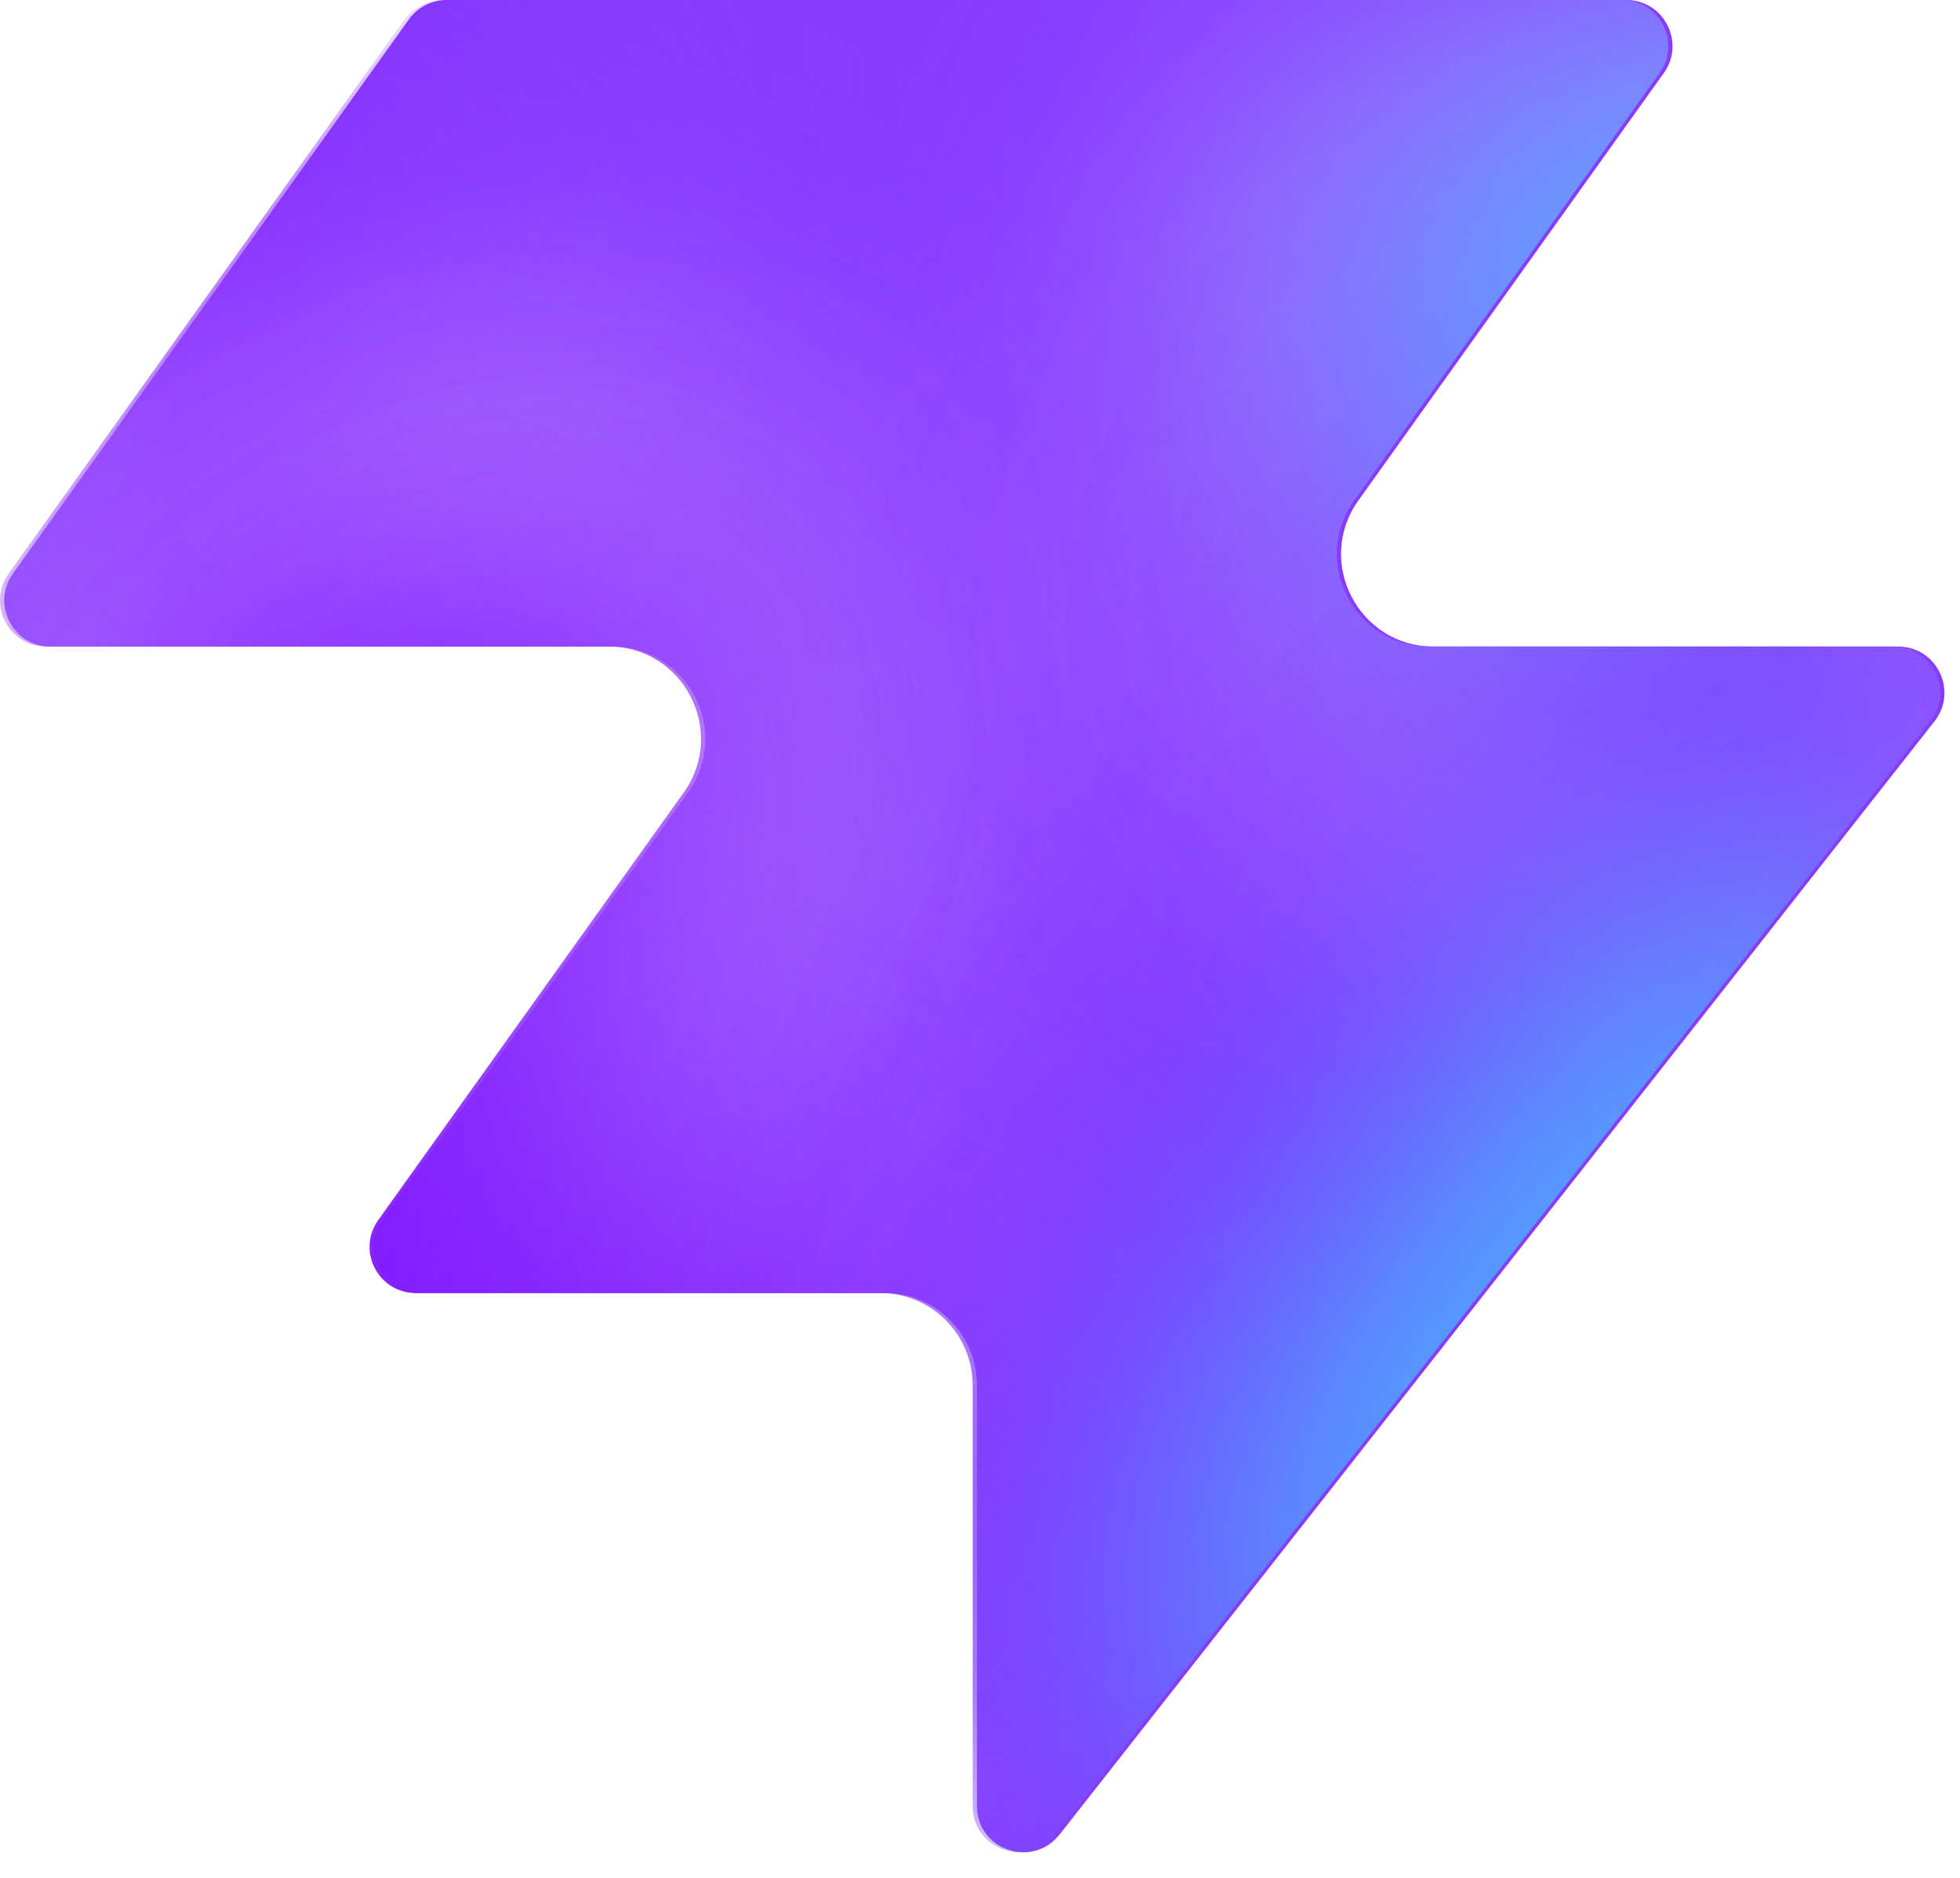
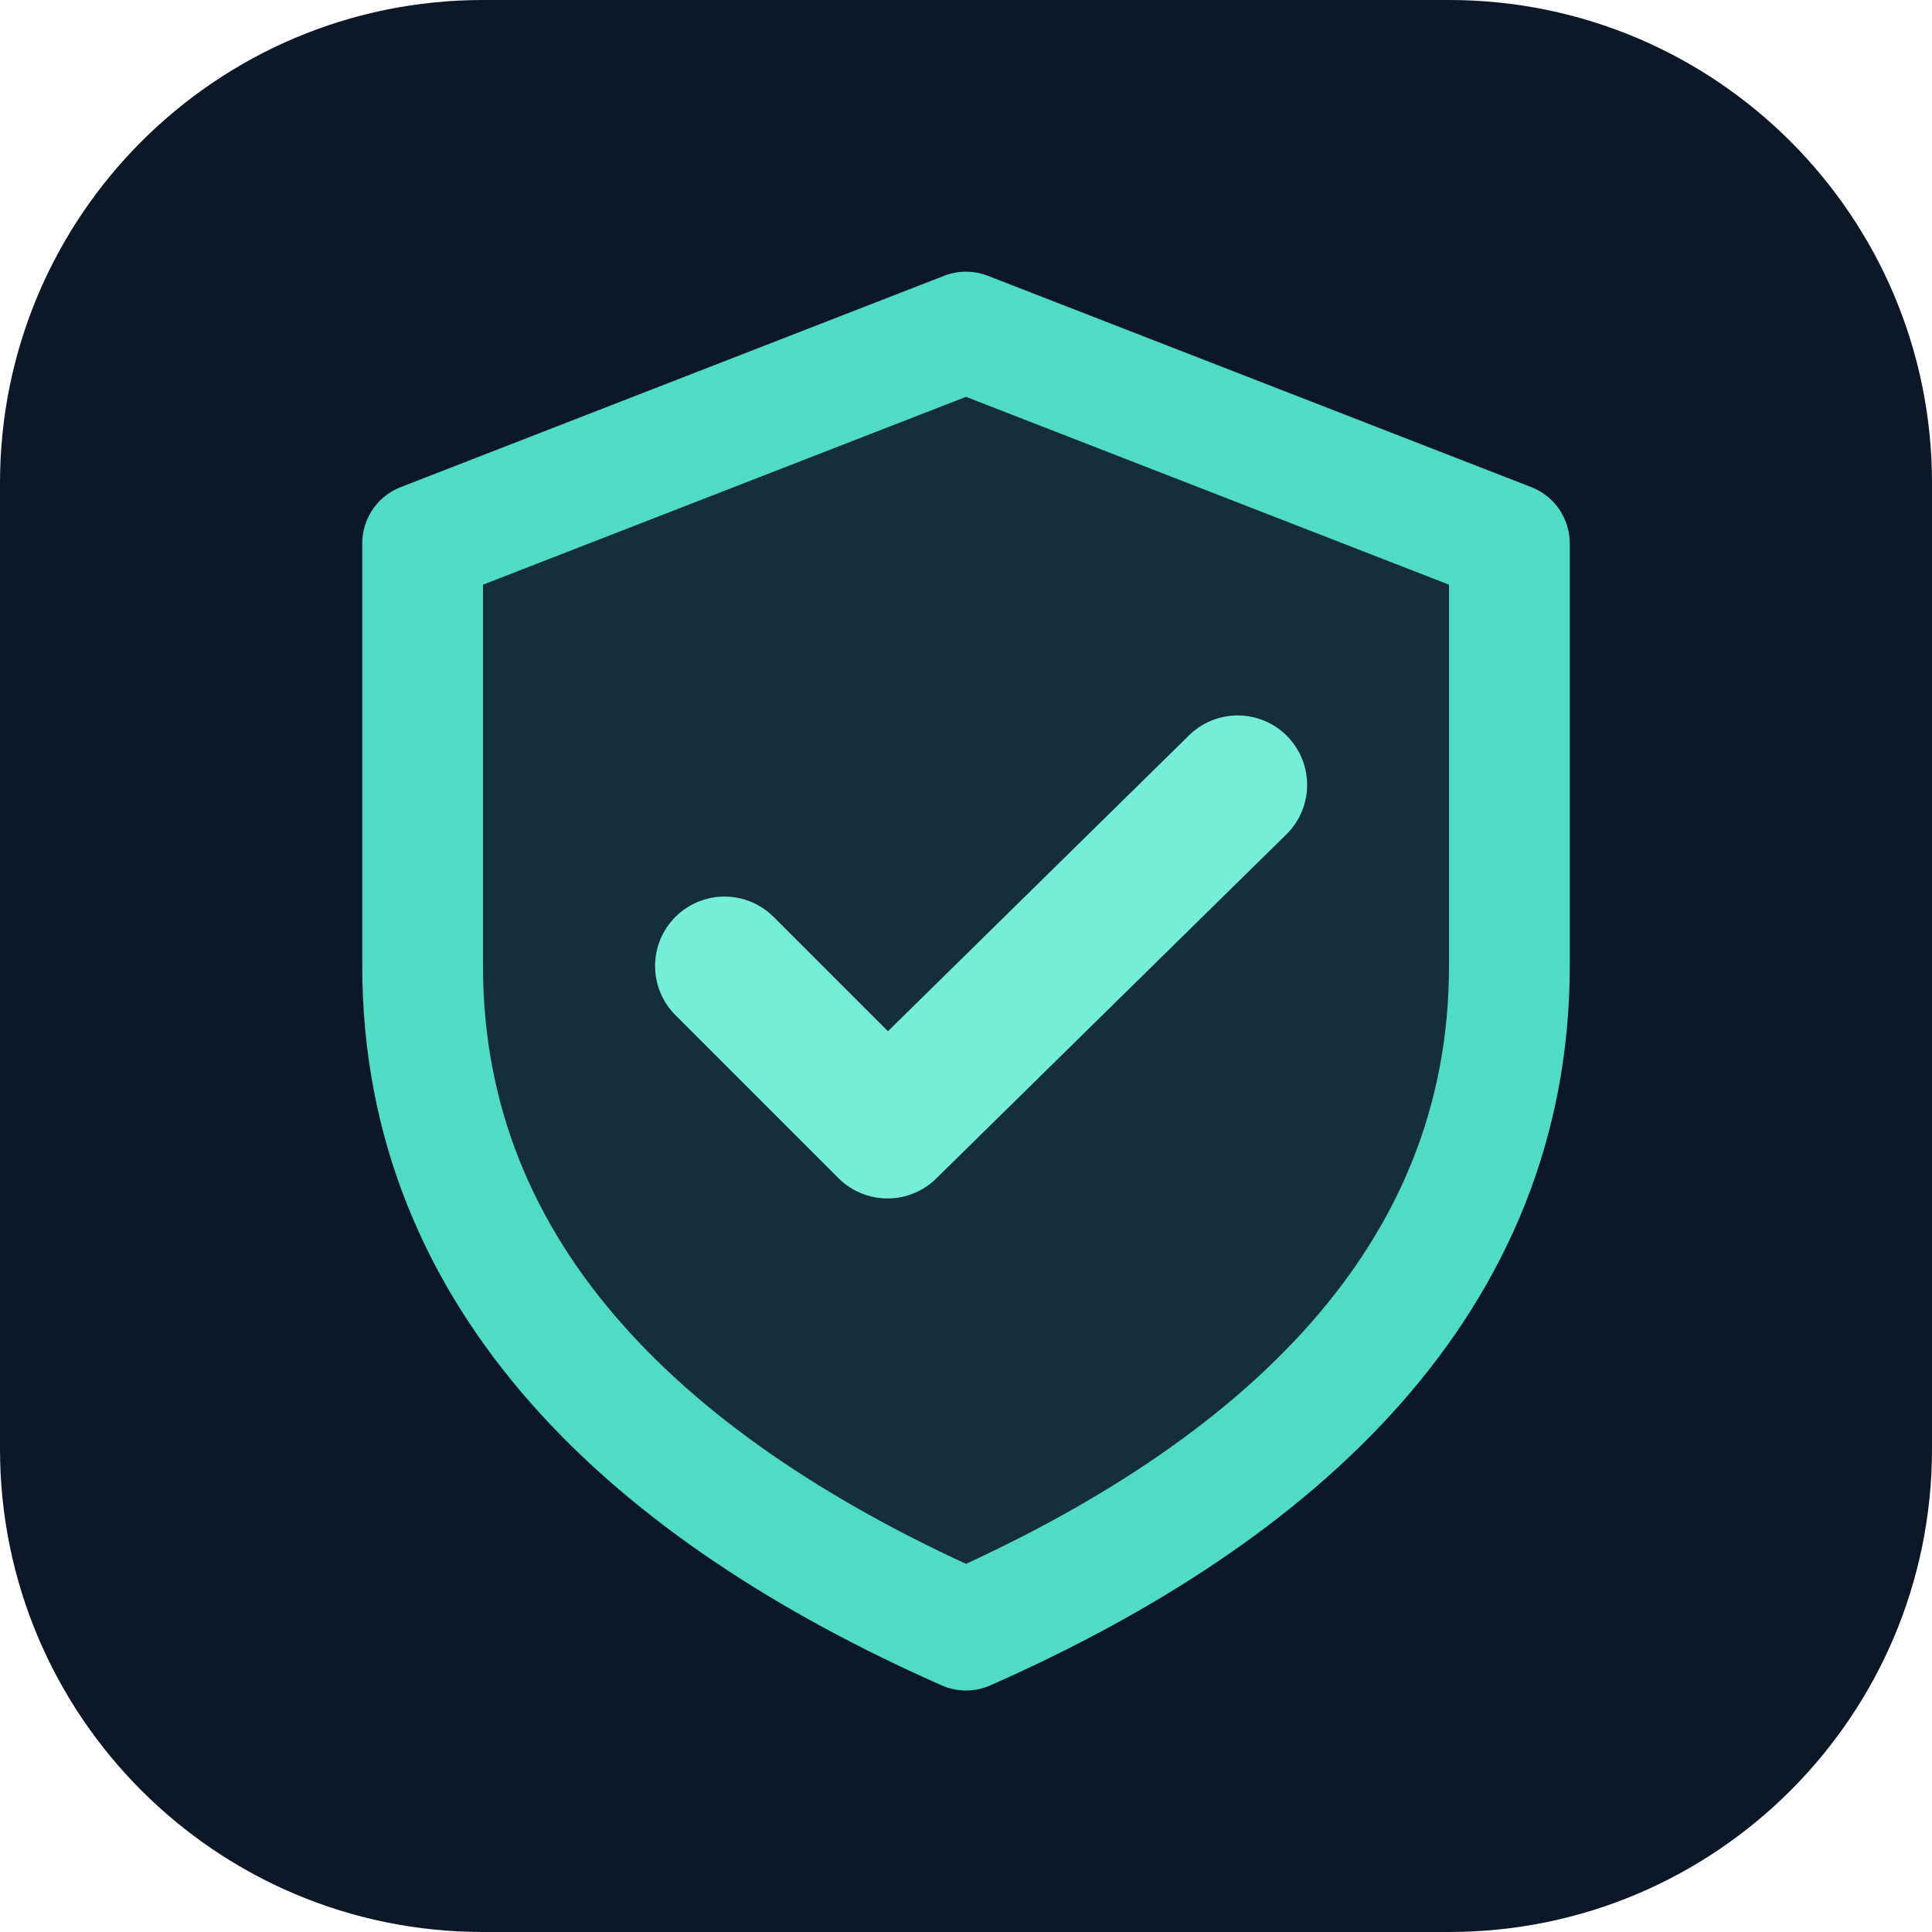
- <svg xmlns="http://www.w3.org/2000/svg" width="48" height="46" fill="none" viewBox="0 0 48 46">
-   <path fill="#863bff" d="M25.946 44.938c-.664.845-2.021.375-2.021-.698V33.937a2.26 2.26 0 0 0-2.262-2.262H10.287c-.92 0-1.456-1.04-.92-1.788l7.48-10.471c1.07-1.497 0-3.578-1.842-3.578H1.237c-.92 0-1.456-1.04-.92-1.788L10.013.474c.214-.297.556-.474.92-.474h28.894c.92 0 1.456 1.04.92 1.788l-7.48 10.471c-1.07 1.498 0 3.579 1.842 3.579h11.377c.943 0 1.473 1.088.89 1.83L25.947 44.94z" style="fill:#863bff;fill:color(display-p3 .525 .23 1);fill-opacity:1" />
-   <mask id="a" width="48" height="46" x="0" y="0" maskUnits="userSpaceOnUse" style="mask-type:alpha">
-     <path fill="#000" d="M25.842 44.938c-.664.844-2.021.375-2.021-.698V33.937a2.26 2.26 0 0 0-2.262-2.262H10.183c-.92 0-1.456-1.04-.92-1.788l7.48-10.471c1.07-1.498 0-3.579-1.842-3.579H1.133c-.92 0-1.456-1.04-.92-1.787L9.91.473c.214-.297.556-.474.92-.474h28.894c.92 0 1.456 1.04.92 1.788l-7.48 10.471c-1.07 1.498 0 3.578 1.842 3.578h11.377c.943 0 1.473 1.088.89 1.832L25.843 44.94z" style="fill:#000;fill-opacity:1" />
-   </mask>
-   <g mask="url(#a)">
-     <g filter="url(#b)">
-       <ellipse cx="5.508" cy="14.704" fill="#ede6ff" rx="5.508" ry="14.704" style="fill:#ede6ff;fill:color(display-p3 .927 .903 1);fill-opacity:1" transform="matrix(.00324 1 1 -.00324 -4.47 31.516)" />
-     </g>
-     <g filter="url(#c)">
-       <ellipse cx="10.399" cy="29.851" fill="#ede6ff" rx="10.399" ry="29.851" style="fill:#ede6ff;fill:color(display-p3 .927 .903 1);fill-opacity:1" transform="matrix(.00324 1 1 -.00324 -39.328 7.883)" />
-     </g>
-     <g filter="url(#d)">
-       <ellipse cx="5.508" cy="30.487" fill="#7e14ff" rx="5.508" ry="30.487" style="fill:#7e14ff;fill:color(display-p3 .492 .077 1);fill-opacity:1" transform="rotate(89.814 -25.913 -14.639)scale(1 -1)" />
-     </g>
-     <g filter="url(#e)">
-       <ellipse cx="5.508" cy="30.599" fill="#7e14ff" rx="5.508" ry="30.599" style="fill:#7e14ff;fill:color(display-p3 .492 .077 1);fill-opacity:1" transform="rotate(89.814 -32.644 -3.334)scale(1 -1)" />
-     </g>
-     <g filter="url(#f)">
-       <ellipse cx="5.508" cy="30.599" fill="#7e14ff" rx="5.508" ry="30.599" style="fill:#7e14ff;fill:color(display-p3 .492 .077 1);fill-opacity:1" transform="matrix(.00324 1 1 -.00324 -34.34 30.47)" />
-     </g>
-     <g filter="url(#g)">
-       <ellipse cx="14.072" cy="22.078" fill="#ede6ff" rx="14.072" ry="22.078" style="fill:#ede6ff;fill:color(display-p3 .927 .903 1);fill-opacity:1" transform="rotate(93.35 24.506 48.493)scale(-1 1)" />
-     </g>
-     <g filter="url(#h)">
-       <ellipse cx="3.47" cy="21.501" fill="#7e14ff" rx="3.47" ry="21.501" style="fill:#7e14ff;fill:color(display-p3 .492 .077 1);fill-opacity:1" transform="rotate(89.009 28.708 47.59)scale(-1 1)" />
-     </g>
-     <g filter="url(#i)">
-       <ellipse cx="3.47" cy="21.501" fill="#7e14ff" rx="3.47" ry="21.501" style="fill:#7e14ff;fill:color(display-p3 .492 .077 1);fill-opacity:1" transform="rotate(89.009 28.708 47.59)scale(-1 1)" />
-     </g>
-     <g filter="url(#j)">
-       <ellipse cx=".387" cy="8.972" fill="#7e14ff" rx="4.407" ry="29.108" style="fill:#7e14ff;fill:color(display-p3 .492 .077 1);fill-opacity:1" transform="rotate(39.51 .387 8.972)" />
-     </g>
-     <g filter="url(#k)">
-       <ellipse cx="47.523" cy="-6.092" fill="#7e14ff" rx="4.407" ry="29.108" style="fill:#7e14ff;fill:color(display-p3 .492 .077 1);fill-opacity:1" transform="rotate(37.892 47.523 -6.092)" />
-     </g>
-     <g filter="url(#l)">
-       <ellipse cx="41.412" cy="6.333" fill="#47bfff" rx="5.971" ry="9.665" style="fill:#47bfff;fill:color(display-p3 .28 .748 1);fill-opacity:1" transform="rotate(37.892 41.412 6.333)" />
-     </g>
-     <g filter="url(#m)">
-       <ellipse cx="-1.879" cy="38.332" fill="#7e14ff" rx="4.407" ry="29.108" style="fill:#7e14ff;fill:color(display-p3 .492 .077 1);fill-opacity:1" transform="rotate(37.892 -1.88 38.332)" />
-     </g>
-     <g filter="url(#n)">
-       <ellipse cx="-1.879" cy="38.332" fill="#7e14ff" rx="4.407" ry="29.108" style="fill:#7e14ff;fill:color(display-p3 .492 .077 1);fill-opacity:1" transform="rotate(37.892 -1.88 38.332)" />
-     </g>
-     <g filter="url(#o)">
-       <ellipse cx="35.651" cy="29.907" fill="#7e14ff" rx="4.407" ry="29.108" style="fill:#7e14ff;fill:color(display-p3 .492 .077 1);fill-opacity:1" transform="rotate(37.892 35.651 29.907)" />
-     </g>
-     <g filter="url(#p)">
-       <ellipse cx="38.418" cy="32.4" fill="#47bfff" rx="5.971" ry="15.297" style="fill:#47bfff;fill:color(display-p3 .28 .748 1);fill-opacity:1" transform="rotate(37.892 38.418 32.4)" />
-     </g>
-   </g>
-   <defs>
-     <filter id="b" width="60.045" height="41.654" x="-19.77" y="16.149" color-interpolation-filters="sRGB" filterUnits="userSpaceOnUse">
-       <feFlood flood-opacity="0" result="BackgroundImageFix" />
-       <feBlend in="SourceGraphic" in2="BackgroundImageFix" result="shape" />
-       <feGaussianBlur result="effect1_foregroundBlur_2002_17158" stdDeviation="7.659" />
-     </filter>
-     <filter id="c" width="90.34" height="51.437" x="-54.613" y="-7.533" color-interpolation-filters="sRGB" filterUnits="userSpaceOnUse">
-       <feFlood flood-opacity="0" result="BackgroundImageFix" />
-       <feBlend in="SourceGraphic" in2="BackgroundImageFix" result="shape" />
-       <feGaussianBlur result="effect1_foregroundBlur_2002_17158" stdDeviation="7.659" />
-     </filter>
-     <filter id="d" width="79.355" height="29.4" x="-49.64" y="2.03" color-interpolation-filters="sRGB" filterUnits="userSpaceOnUse">
-       <feFlood flood-opacity="0" result="BackgroundImageFix" />
-       <feBlend in="SourceGraphic" in2="BackgroundImageFix" result="shape" />
-       <feGaussianBlur result="effect1_foregroundBlur_2002_17158" stdDeviation="4.596" />
-     </filter>
-     <filter id="e" width="79.579" height="29.4" x="-45.045" y="20.029" color-interpolation-filters="sRGB" filterUnits="userSpaceOnUse">
-       <feFlood flood-opacity="0" result="BackgroundImageFix" />
-       <feBlend in="SourceGraphic" in2="BackgroundImageFix" result="shape" />
-       <feGaussianBlur result="effect1_foregroundBlur_2002_17158" stdDeviation="4.596" />
-     </filter>
-     <filter id="f" width="79.579" height="29.4" x="-43.513" y="21.178" color-interpolation-filters="sRGB" filterUnits="userSpaceOnUse">
-       <feFlood flood-opacity="0" result="BackgroundImageFix" />
-       <feBlend in="SourceGraphic" in2="BackgroundImageFix" result="shape" />
-       <feGaussianBlur result="effect1_foregroundBlur_2002_17158" stdDeviation="4.596" />
-     </filter>
-     <filter id="g" width="74.749" height="58.852" x="15.756" y="-17.901" color-interpolation-filters="sRGB" filterUnits="userSpaceOnUse">
-       <feFlood flood-opacity="0" result="BackgroundImageFix" />
-       <feBlend in="SourceGraphic" in2="BackgroundImageFix" result="shape" />
-       <feGaussianBlur result="effect1_foregroundBlur_2002_17158" stdDeviation="7.659" />
-     </filter>
-     <filter id="h" width="61.377" height="25.362" x="23.548" y="2.284" color-interpolation-filters="sRGB" filterUnits="userSpaceOnUse">
-       <feFlood flood-opacity="0" result="BackgroundImageFix" />
-       <feBlend in="SourceGraphic" in2="BackgroundImageFix" result="shape" />
-       <feGaussianBlur result="effect1_foregroundBlur_2002_17158" stdDeviation="4.596" />
-     </filter>
-     <filter id="i" width="61.377" height="25.362" x="23.548" y="2.284" color-interpolation-filters="sRGB" filterUnits="userSpaceOnUse">
-       <feFlood flood-opacity="0" result="BackgroundImageFix" />
-       <feBlend in="SourceGraphic" in2="BackgroundImageFix" result="shape" />
-       <feGaussianBlur result="effect1_foregroundBlur_2002_17158" stdDeviation="4.596" />
-     </filter>
-     <filter id="j" width="56.045" height="63.649" x="-27.636" y="-22.853" color-interpolation-filters="sRGB" filterUnits="userSpaceOnUse">
-       <feFlood flood-opacity="0" result="BackgroundImageFix" />
-       <feBlend in="SourceGraphic" in2="BackgroundImageFix" result="shape" />
-       <feGaussianBlur result="effect1_foregroundBlur_2002_17158" stdDeviation="4.596" />
-     </filter>
-     <filter id="k" width="54.814" height="64.646" x="20.116" y="-38.415" color-interpolation-filters="sRGB" filterUnits="userSpaceOnUse">
-       <feFlood flood-opacity="0" result="BackgroundImageFix" />
-       <feBlend in="SourceGraphic" in2="BackgroundImageFix" result="shape" />
-       <feGaussianBlur result="effect1_foregroundBlur_2002_17158" stdDeviation="4.596" />
-     </filter>
-     <filter id="l" width="33.541" height="35.313" x="24.641" y="-11.323" color-interpolation-filters="sRGB" filterUnits="userSpaceOnUse">
-       <feFlood flood-opacity="0" result="BackgroundImageFix" />
-       <feBlend in="SourceGraphic" in2="BackgroundImageFix" result="shape" />
-       <feGaussianBlur result="effect1_foregroundBlur_2002_17158" stdDeviation="4.596" />
-     </filter>
-     <filter id="m" width="54.814" height="64.646" x="-29.286" y="6.009" color-interpolation-filters="sRGB" filterUnits="userSpaceOnUse">
-       <feFlood flood-opacity="0" result="BackgroundImageFix" />
-       <feBlend in="SourceGraphic" in2="BackgroundImageFix" result="shape" />
-       <feGaussianBlur result="effect1_foregroundBlur_2002_17158" stdDeviation="4.596" />
-     </filter>
-     <filter id="n" width="54.814" height="64.646" x="-29.286" y="6.009" color-interpolation-filters="sRGB" filterUnits="userSpaceOnUse">
-       <feFlood flood-opacity="0" result="BackgroundImageFix" />
-       <feBlend in="SourceGraphic" in2="BackgroundImageFix" result="shape" />
-       <feGaussianBlur result="effect1_foregroundBlur_2002_17158" stdDeviation="4.596" />
-     </filter>
-     <filter id="o" width="54.814" height="64.646" x="8.244" y="-2.416" color-interpolation-filters="sRGB" filterUnits="userSpaceOnUse">
-       <feFlood flood-opacity="0" result="BackgroundImageFix" />
-       <feBlend in="SourceGraphic" in2="BackgroundImageFix" result="shape" />
-       <feGaussianBlur result="effect1_foregroundBlur_2002_17158" stdDeviation="4.596" />
-     </filter>
-     <filter id="p" width="39.409" height="43.623" x="18.713" y="10.588" color-interpolation-filters="sRGB" filterUnits="userSpaceOnUse">
-       <feFlood flood-opacity="0" result="BackgroundImageFix" />
-       <feBlend in="SourceGraphic" in2="BackgroundImageFix" result="shape" />
-       <feGaussianBlur result="effect1_foregroundBlur_2002_17158" stdDeviation="4.596" />
-     </filter>
-   </defs>
+ <svg xmlns="http://www.w3.org/2000/svg" viewBox="0 0 32 32" fill="none">
+   <rect width="32" height="32" rx="8" fill="#0c1828" />
+   <path d="M16 5.5 25 9v7c0 5.2-3.8 8.7-9 11-5.2-2.3-9-5.8-9-11V9l9-3.5Z" fill="#50dbc6" fill-opacity=".12" stroke="#50dbc6" stroke-width="2" stroke-linejoin="round" />
+   <path d="m12 16 2.7 2.7L20.5 13" stroke="#75eed8" stroke-width="2.3" stroke-linecap="round" stroke-linejoin="round" />
</svg>
